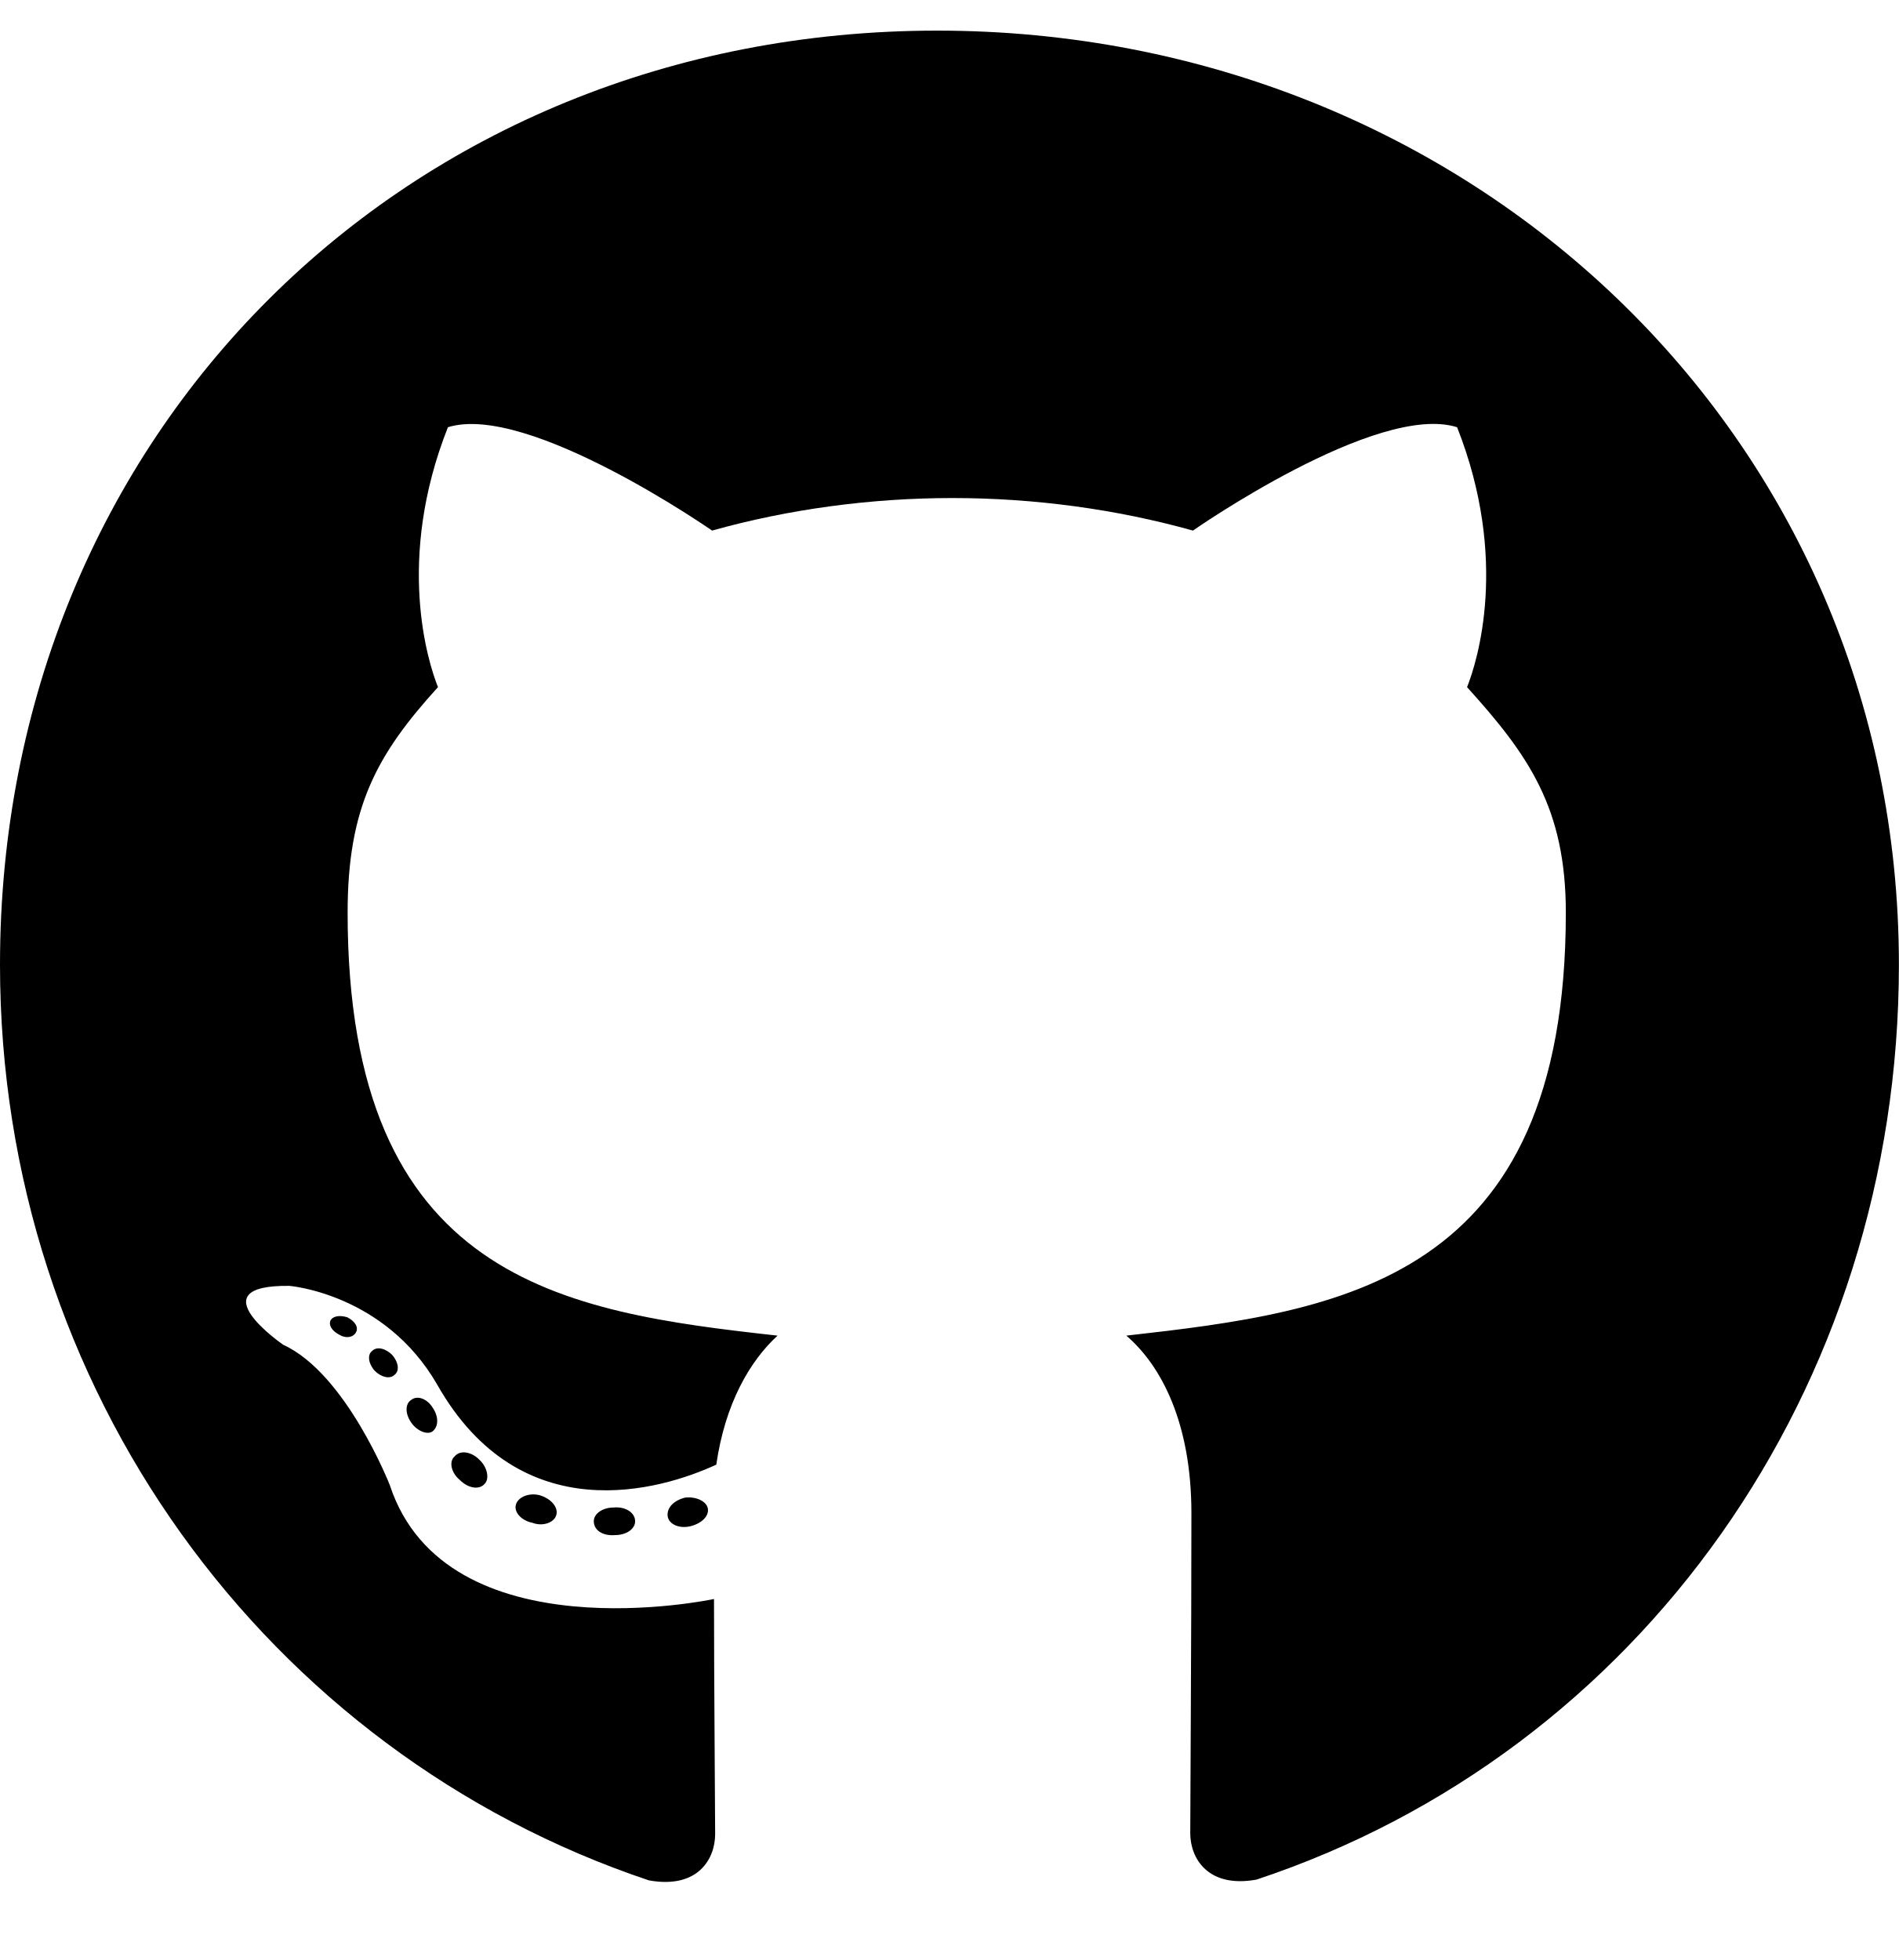
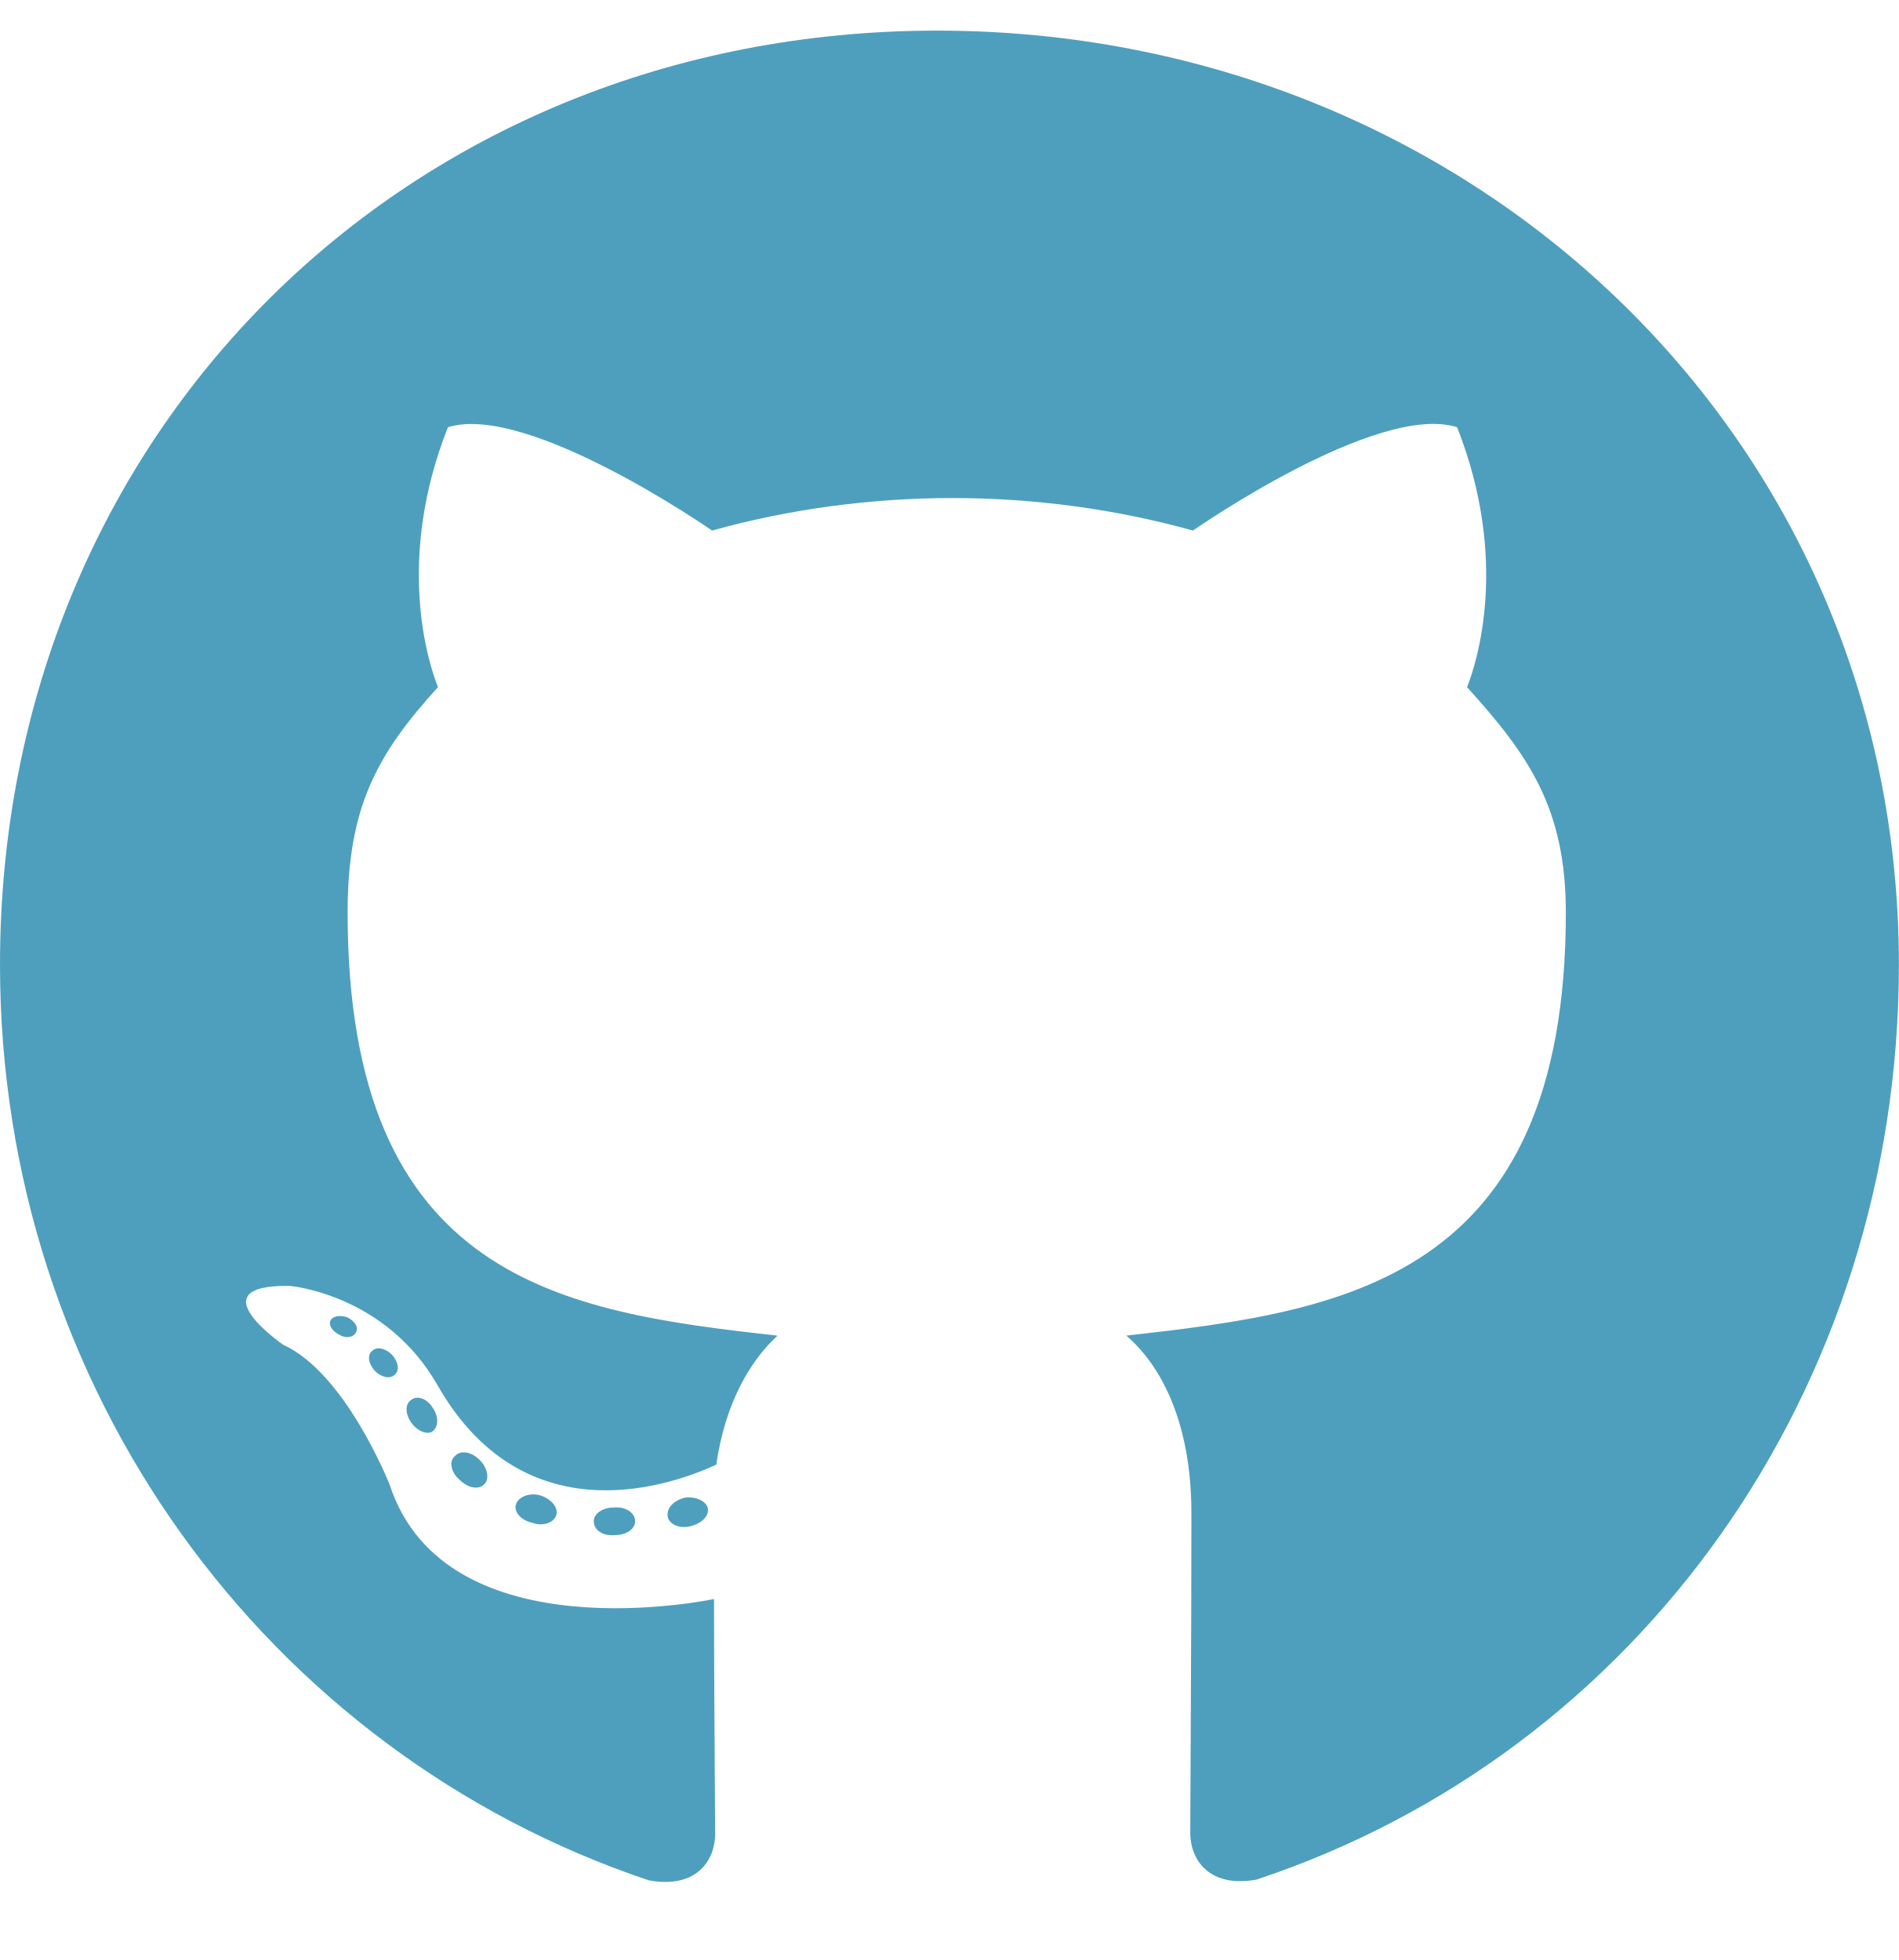
- <svg xmlns="http://www.w3.org/2000/svg" viewBox="0 0 496 512">
-   <path d="M165.9 397.4c0 2-2.3 3.6-5.2 3.6-3.3.3-5.6-1.3-5.6-3.6 0-2 2.3-3.6 5.2-3.6 3-.3 5.6 1.3 5.6 3.6zm-31.1-4.5c-.7 2 1.3 4.3 4.3 4.9 2.6 1 5.6 0 6.2-2s-1.3-4.3-4.3-5.2c-2.6-.7-5.5.3-6.2 2.3zm44.2-1.7c-2.9.7-4.9 2.6-4.6 4.9.3 2 2.9 3.3 5.9 2.6 2.9-.7 4.9-2.6 4.6-4.6-.3-1.9-3-3.2-5.9-2.9zM244.8 8C106.1 8 0 113.3 0 252c0 110.9 69.8 205.8 169.5 239.2 12.8 2.3 17.3-5.6 17.3-12.1 0-6.2-.3-40.4-.3-61.4 0 0-70 15-84.7-29.8 0 0-11.4-29.1-27.8-36.6 0 0-22.9-15.7 1.6-15.4 0 0 24.9 2 38.6 25.8 21.9 38.6 58.6 27.5 72.9 20.9 2.3-16 8.8-27.1 16-33.7-55.9-6.2-112.3-14.3-112.3-110.5 0-27.5 7.6-41.3 23.6-58.9-2.6-6.5-11.1-33.3 2.6-67.9 20.9-6.5 69 27 69 27 20-5.6 41.5-8.5 62.8-8.5s42.8 2.9 62.8 8.5c0 0 48.1-33.6 69-27 13.7 34.7 5.2 61.4 2.6 67.9 16 17.7 25.8 31.5 25.8 58.9 0 96.5-58.9 104.2-114.8 110.5 9.2 7.9 17 22.9 17 46.4 0 33.7-.3 75.4-.3 83.6 0 6.5 4.6 14.4 17.3 12.1C428.2 457.8 496 362.9 496 252 496 113.3 383.5 8 244.8 8zM97.2 352.9c-1.3 1-1 3.3.7 5.2 1.6 1.6 3.9 2.3 5.2 1 1.3-1 1-3.3-.7-5.2-1.6-1.6-3.9-2.3-5.2-1zm-10.8-8.1c-.7 1.3.3 2.9 2.3 3.9 1.6 1 3.6.7 4.3-.7.7-1.3-.3-2.9-2.3-3.9-2-.6-3.6-.3-4.3.7zm32.4 35.6c-1.6 1.3-1 4.3 1.3 6.2 2.3 2.3 5.2 2.6 6.5 1 1.3-1.3.7-4.3-1.3-6.2-2.2-2.3-5.2-2.6-6.5-1zm-11.4-14.7c-1.6 1-1.6 3.6 0 5.9 1.6 2.3 4.3 3.3 5.6 2.3 1.6-1.3 1.6-3.9 0-6.2-1.4-2.3-4-3.3-5.6-2z" />
+ <svg xmlns="http://www.w3.org/2000/svg" viewBox="0 0 496 512" style="zoom: 1;">
+   <path d="M165.9,397.4 c0,2 -2.3,3.6 -5.2,3.6 c-3.3,.3 -5.6,-1.3 -5.6,-3.6 c0,-2 2.3,-3.6 5.2,-3.6 c3,-.3 5.6,1.3 5.6,3.6 m-31.1,-4.5 c-.7,2 1.3,4.3 4.3,4.9 c2.6,1 5.6,0 6.2,-2 s-1.3,-4.3 -4.3,-5.2 c-2.6,-.7 -5.5,.3 -6.2,2.3 m44.2,-1.7 c-2.9,.7 -4.9,2.6 -4.6,4.9 c.3,2 2.9,3.3 5.9,2.6 c2.9,-.7 4.9,-2.6 4.6,-4.6 c-.3,-1.9 -3,-3.2 -5.9,-2.9 M244.8,8 C106.1,8 0,113.3 0,252 c0,110.9 69.8,205.8 169.5,239.2 c12.8,2.3 17.3,-5.6 17.3,-12.1 c0,-6.2 -.3,-40.4 -.3,-61.4 c0,0 -70,15 -84.7,-29.8 c0,0 -11.4,-29.1 -27.8,-36.6 c0,0 -22.9,-15.7 1.6,-15.4 c0,0 24.9,2 38.6,25.8 c21.9,38.6 58.6,27.5 72.9,20.9 c2.3,-16 8.8,-27.1 16,-33.7 c-55.9,-6.2 -112.3,-14.3 -112.3,-110.5 c0,-27.5 7.6,-41.3 23.6,-58.9 c-2.6,-6.5 -11.1,-33.3 2.6,-67.9 c20.9,-6.5 69,27 69,27 c20,-5.6 41.5,-8.5 62.8,-8.5 s42.8,2.9 62.8,8.5 c0,0 48.1,-33.6 69,-27 c13.7,34.7 5.2,61.4 2.6,67.9 c16,17.7 25.8,31.5 25.8,58.9 c0,96.5 -58.9,104.2 -114.8,110.5 c9.2,7.9 17,22.9 17,46.4 c0,33.7 -.3,75.4 -.3,83.6 c0,6.5 4.6,14.4 17.3,12.1 C428.2,457.8 496,362.9 496,252 C496,113.3 383.5,8 244.8,8 M97.2,352.9 c-1.3,1 -1,3.3 .7,5.2 c1.6,1.6 3.9,2.3 5.2,1 c1.3,-1 1,-3.3 -.7,-5.2 c-1.6,-1.6 -3.9,-2.3 -5.2,-1 m-10.8,-8.1 c-.7,1.3 .3,2.9 2.3,3.9 c1.6,1 3.6,.7 4.3,-.7 c.7,-1.3 -.3,-2.9 -2.3,-3.9 c-2,-.6 -3.6,-.3 -4.3,.7 m32.4,35.6 c-1.6,1.3 -1,4.3 1.3,6.2 c2.3,2.3 5.2,2.6 6.5,1 c1.3,-1.3 .7,-4.3 -1.3,-6.2 c-2.2,-2.3 -5.2,-2.6 -6.5,-1 m-11.4,-14.7 c-1.6,1 -1.6,3.6 0,5.9 c1.6,2.3 4.3,3.3 5.6,2.3 c1.6,-1.3 1.6,-3.9 0,-6.2 c-1.4,-2.3 -4,-3.3 -5.6,-2  z " fill="#4E9FBE" />
</svg>
